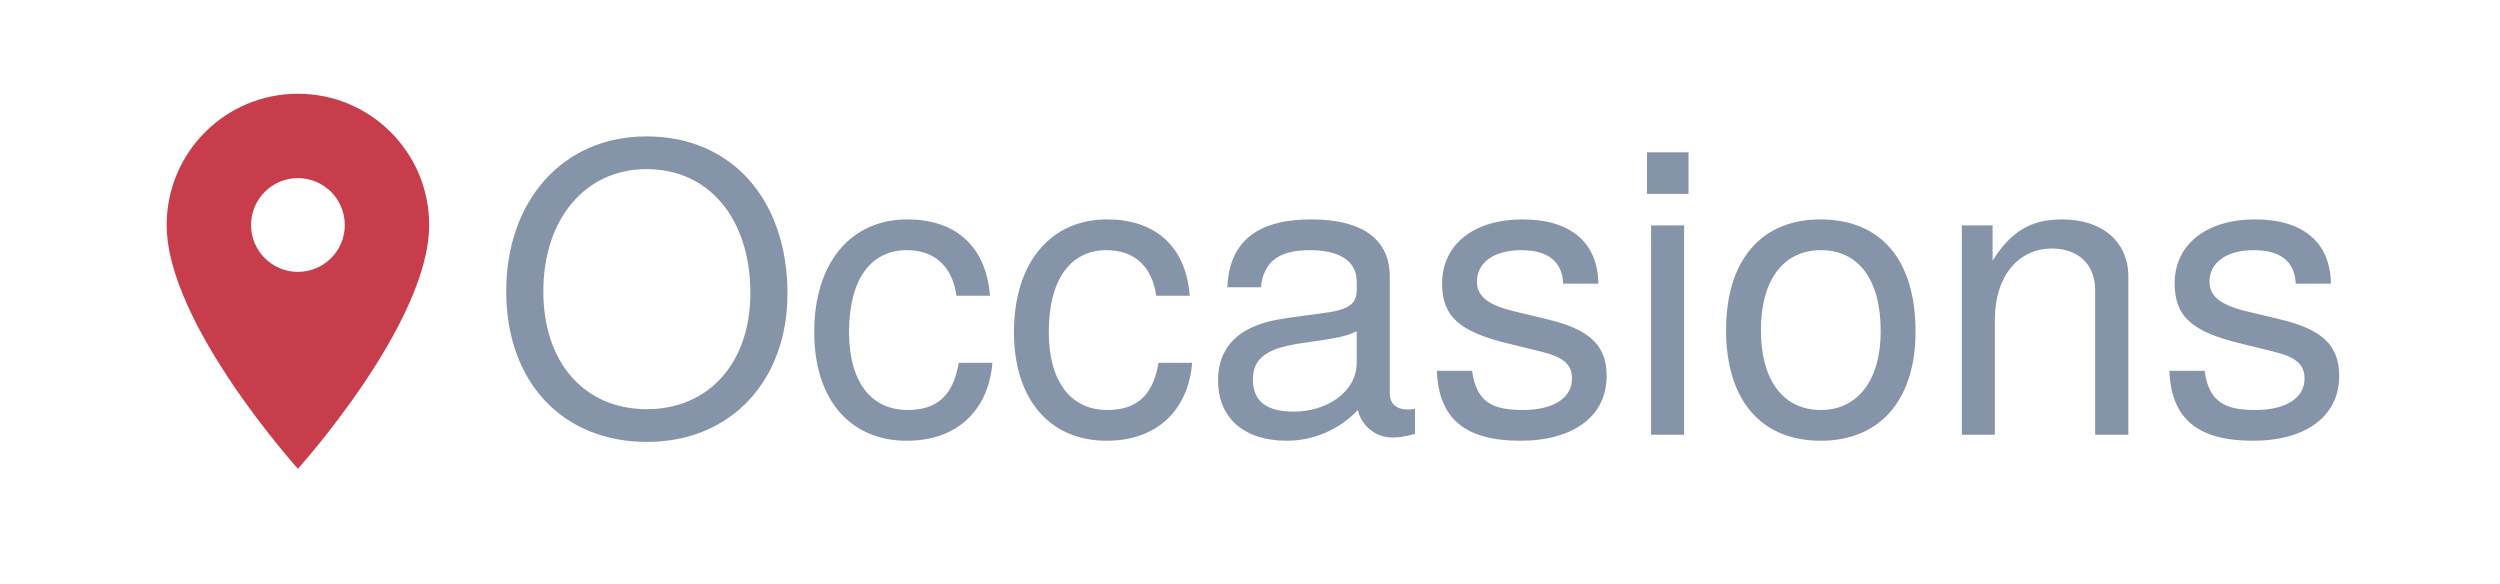
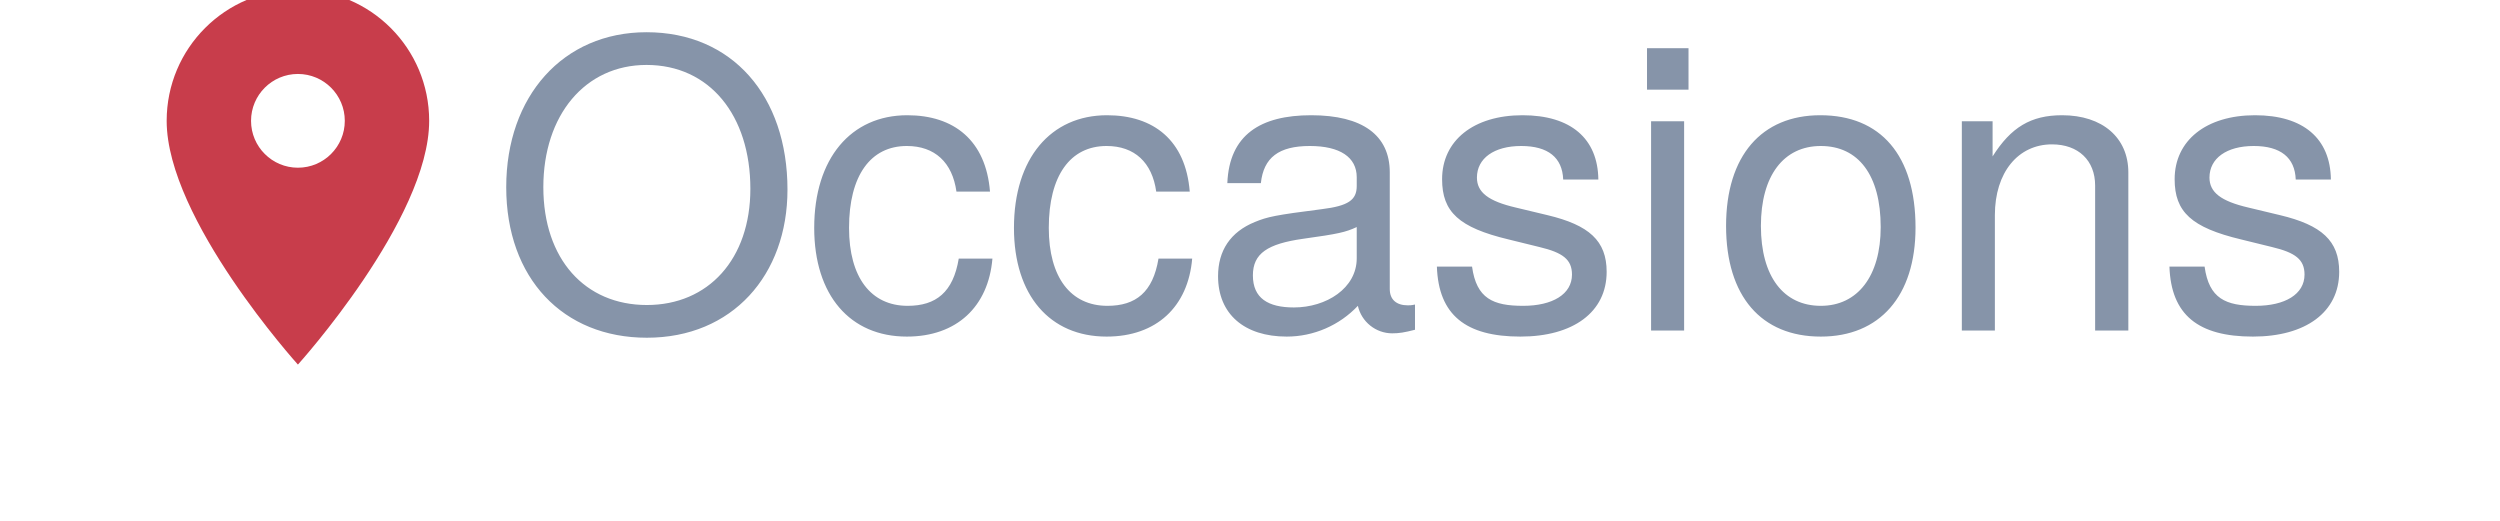
- <svg xmlns="http://www.w3.org/2000/svg" width="100%" height="100%" viewBox="0 0 240 56" version="1.1" xml:space="preserve" style="fill-rule:evenodd;clip-rule:evenodd;stroke-linejoin:round;stroke-miterlimit:1.414;">
+ <svg xmlns="http://www.w3.org/2000/svg" width="100%" height="100%" viewBox="0 10 240 50" version="1.1" xml:space="preserve" style="fill-rule:evenodd;clip-rule:evenodd;stroke-linejoin:round;stroke-miterlimit:1.414;">
  <path d="M28.6,9c-6.966,0 -12.6,5.634 -12.6,12.6c0,9.45 12.6,23.4 12.6,23.4c0,0 12.6,-13.95 12.6,-23.4c0,-6.966 -5.634,-12.6 -12.6,-12.6Zm0,17.1c-2.484,0 -4.5,-2.016 -4.5,-4.5c0,-2.484 2.016,-4.5 4.5,-4.5c2.484,0 4.5,2.016 4.5,4.5c0,2.484 -2.016,4.5 -4.5,4.5Z" style="fill:#c83d4b;fill-rule:nonzero;" />
  <rect x="108" y="16" width="24" height="24" style="fill:none;" />
  <text x="47.146px" y="41.734px" style="font-family:'HelveticaNeue', 'Helvetica Neue';font-size:38.347px;fill:#8694a9;">Occasions</text>
</svg>
